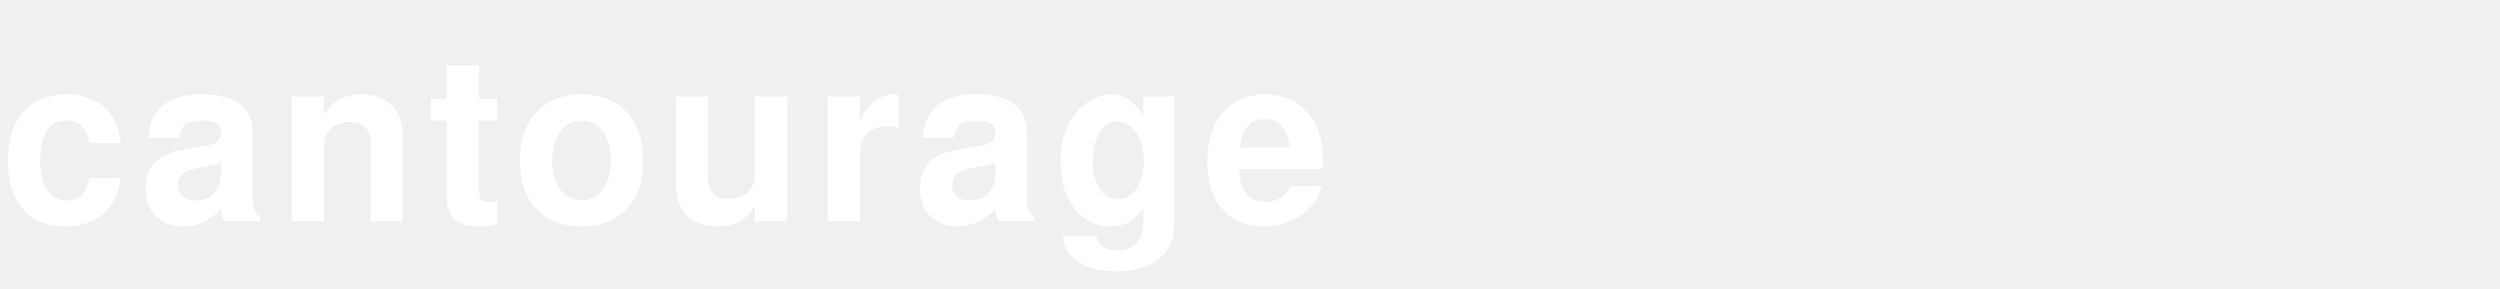
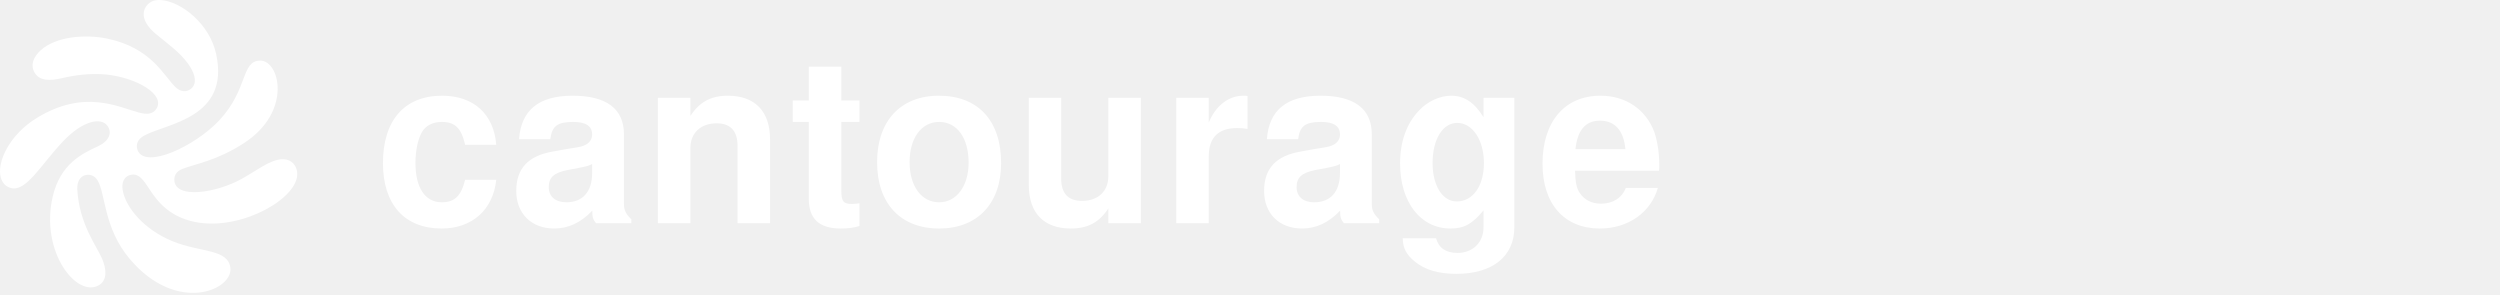
- <svg xmlns="http://www.w3.org/2000/svg" viewBox="0 0 520 60">
-   <text x="0" y="46" font-family="'Helvetica Neue', Helvetica, Arial, sans-serif" font-size="48" font-weight="700" letter-spacing="2" fill="white">cantourage</text>
+ <svg xmlns="http://www.w3.org/2000/svg" viewBox="0 0 280 33" fill="none">
+   <path d="M30.471 18.099C29.109 18.655 27.581 19.905 26.024 20.544C24.468 21.211 22.523 21.656 21.161 21.489C20.216 21.378 19.521 20.961 19.521 20.128C19.521 19.544 19.855 19.127 20.466 18.905C21.911 18.349 24.301 17.988 27.303 16.042C32.777 12.513 31.332 6.76 29.137 6.788C26.969 6.816 27.831 10.012 24.524 13.514C21.828 16.376 16.27 18.988 15.408 16.82C15.158 16.098 15.492 15.542 16.159 15.181C18.66 13.819 25.746 13.236 24.218 6.093C23.495 2.62 20.216 0.146 18.021 0.007C17.242 -0.048 16.603 0.202 16.214 0.98C15.77 2.064 16.631 3.12 17.437 3.787C17.937 4.204 18.41 4.565 18.938 5.01C21.856 7.316 22.495 9.401 21.161 10.095C20.605 10.373 20.022 10.123 19.66 9.762C18.326 8.483 16.965 5.343 11.962 4.315C9.489 3.815 6.265 4.093 4.57 5.621C3.764 6.344 3.347 7.288 3.903 8.178C4.459 9.067 5.598 9.067 6.905 8.761C8.35 8.428 10.017 8.178 11.879 8.345C15.353 8.706 18.521 10.595 17.52 12.18C17.104 12.819 16.437 12.847 15.52 12.596C13.241 11.985 9.433 9.956 4.126 13.208C1.069 15.07 -0.404 18.182 0.096 19.905C0.263 20.461 0.596 20.878 1.18 21.045C2.903 21.573 4.542 18.488 7.071 15.82C9.239 13.541 11.268 13.097 12.018 14.069C12.629 14.875 12.185 15.82 10.99 16.376C9.183 17.21 6.766 18.349 5.904 22.017C4.459 28.242 8.655 33.467 11.129 31.911C11.962 31.383 11.99 30.243 11.407 28.909C10.795 27.52 8.878 25.074 8.655 21.211C8.6 20.183 9.128 19.572 9.878 19.572C10.295 19.572 10.656 19.794 10.879 20.128C11.851 21.573 11.546 25.491 14.547 29.02C19.799 35.218 26.108 32.494 25.802 29.993C25.524 27.853 22.467 28.298 19.327 27.02C16.131 25.713 14.074 23.24 13.741 21.295C13.602 20.489 13.88 19.822 14.491 19.627C15.381 19.322 15.909 19.961 16.437 20.739C17.215 21.878 18.326 23.935 21.328 24.741C26.302 26.075 32.694 22.684 33.25 19.905C33.361 19.349 33.25 18.766 32.861 18.321C32.305 17.71 31.416 17.71 30.471 18.099Z" fill="white" />
+   <text x="42" y="25" font-family="'Helvetica Neue', Helvetica, Arial, sans-serif" font-size="26" font-weight="800" letter-spacing="0.5" fill="white">cantourage</text>
</svg>
